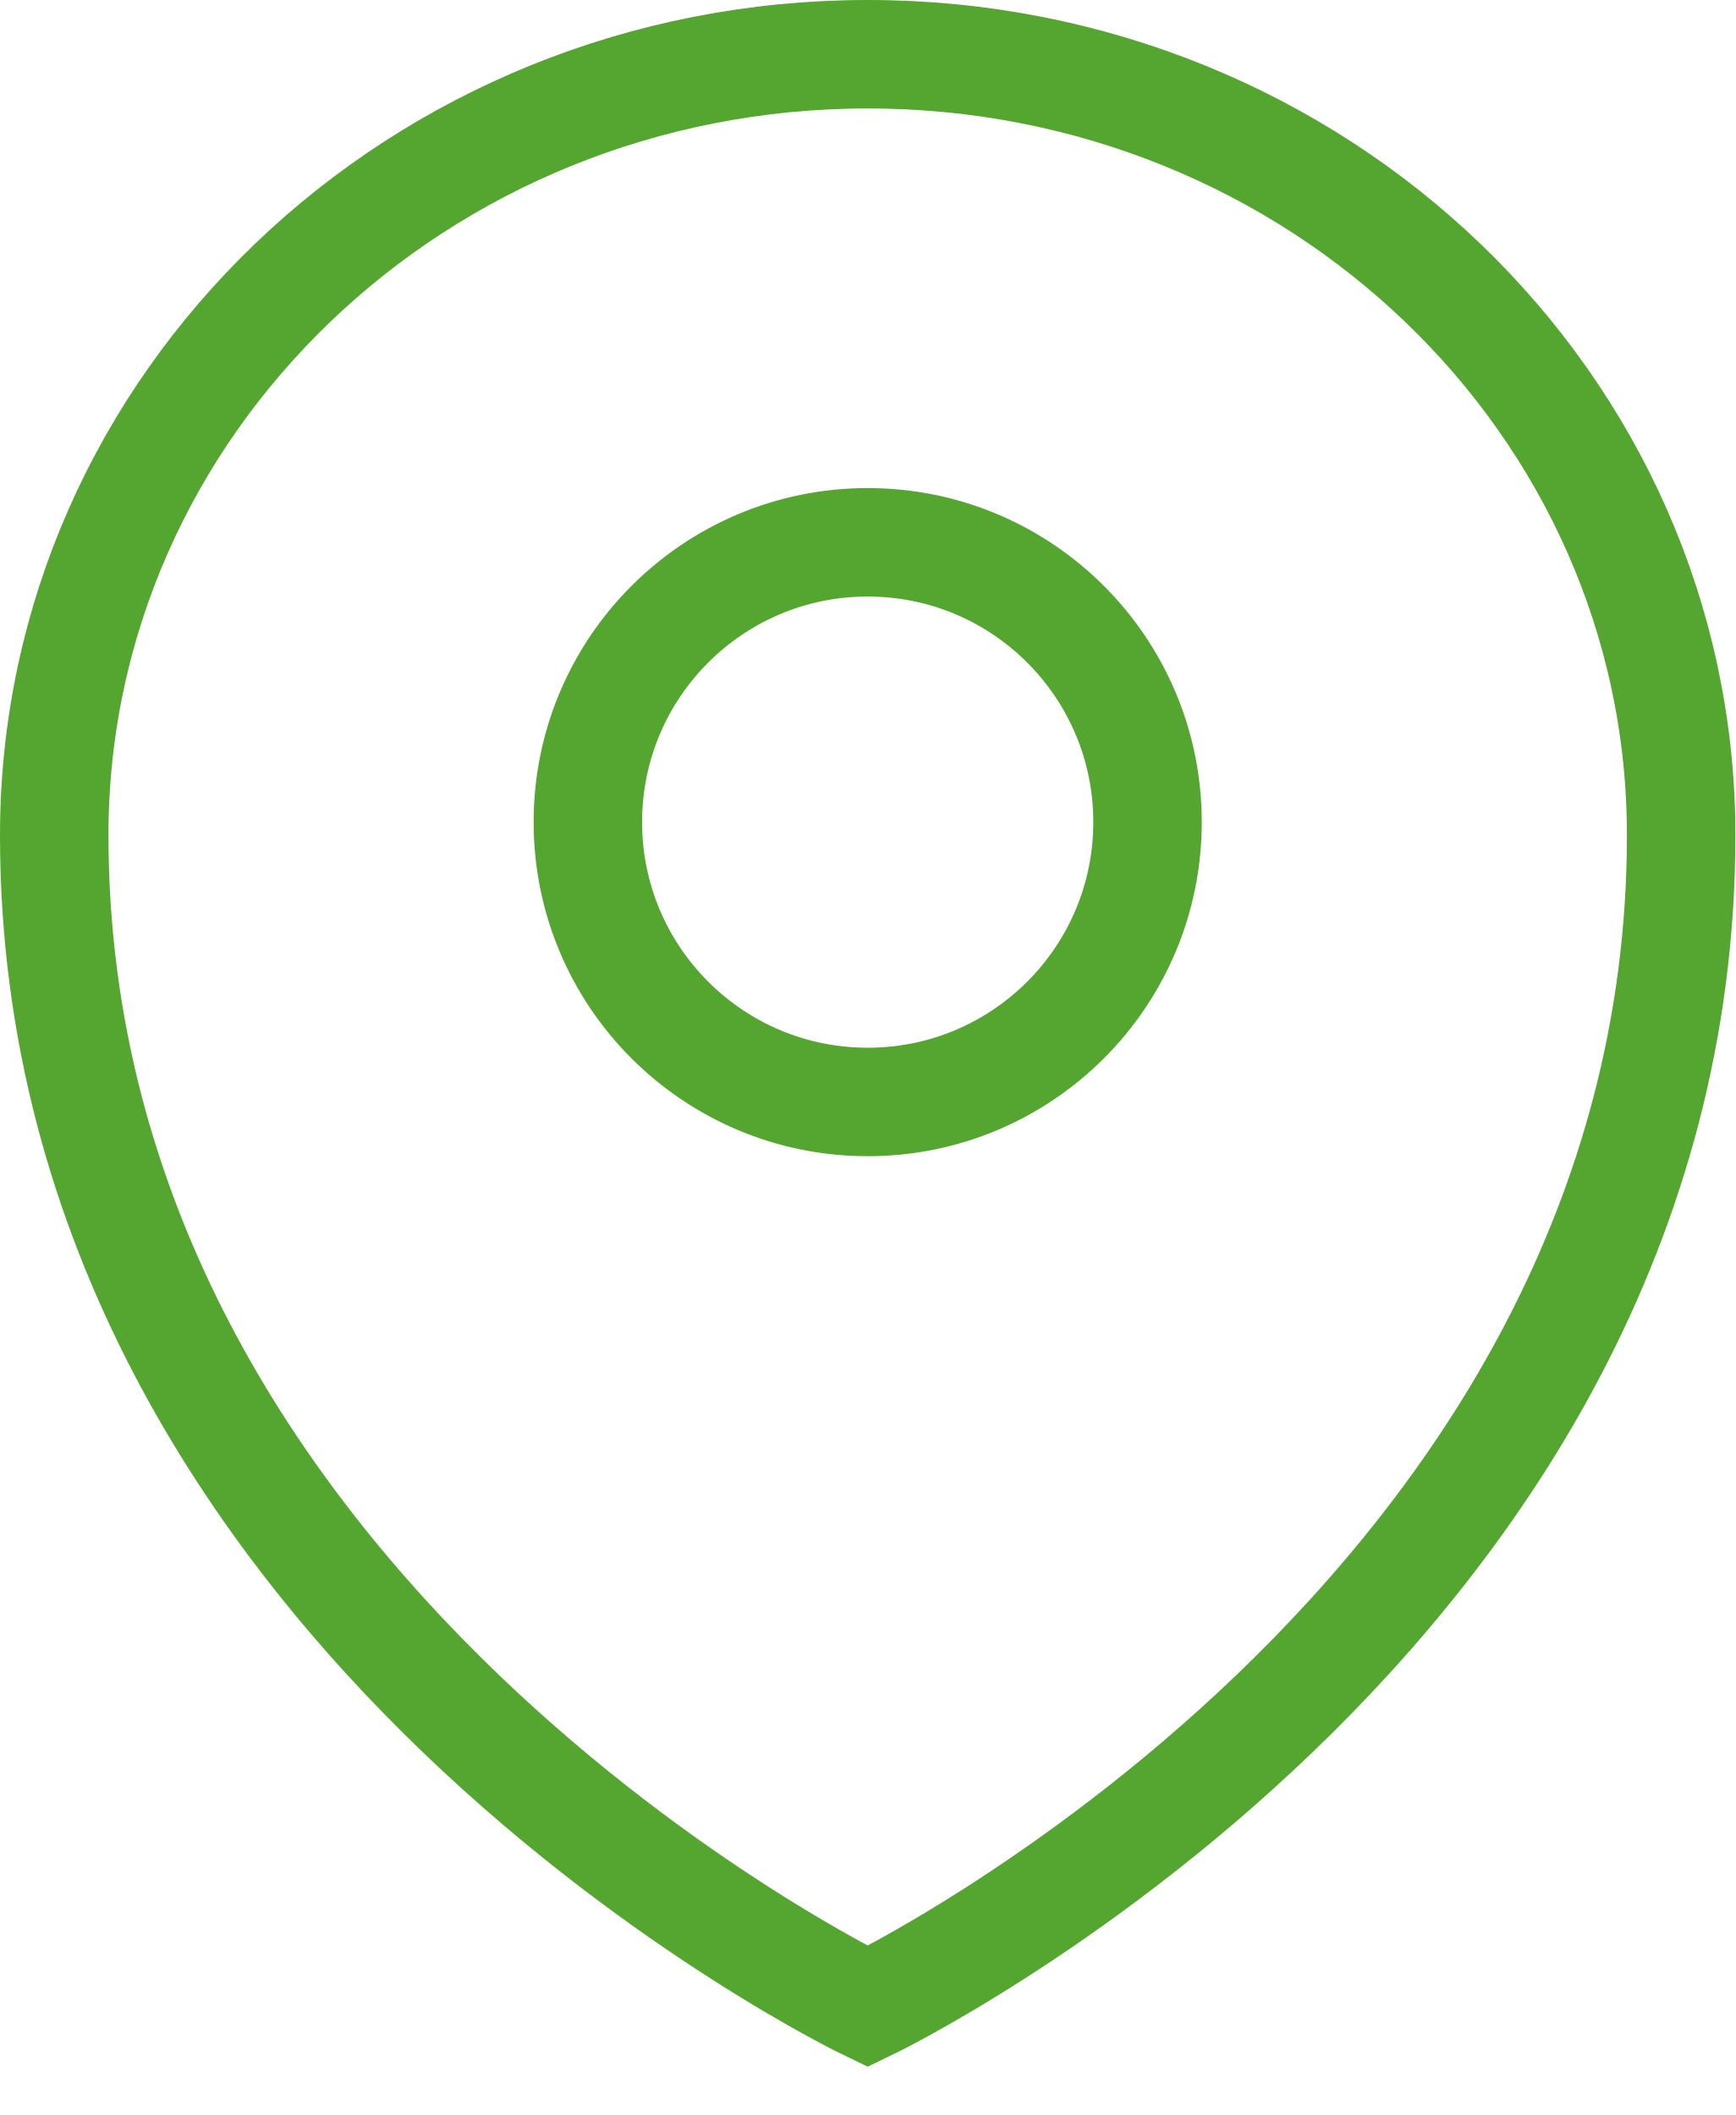
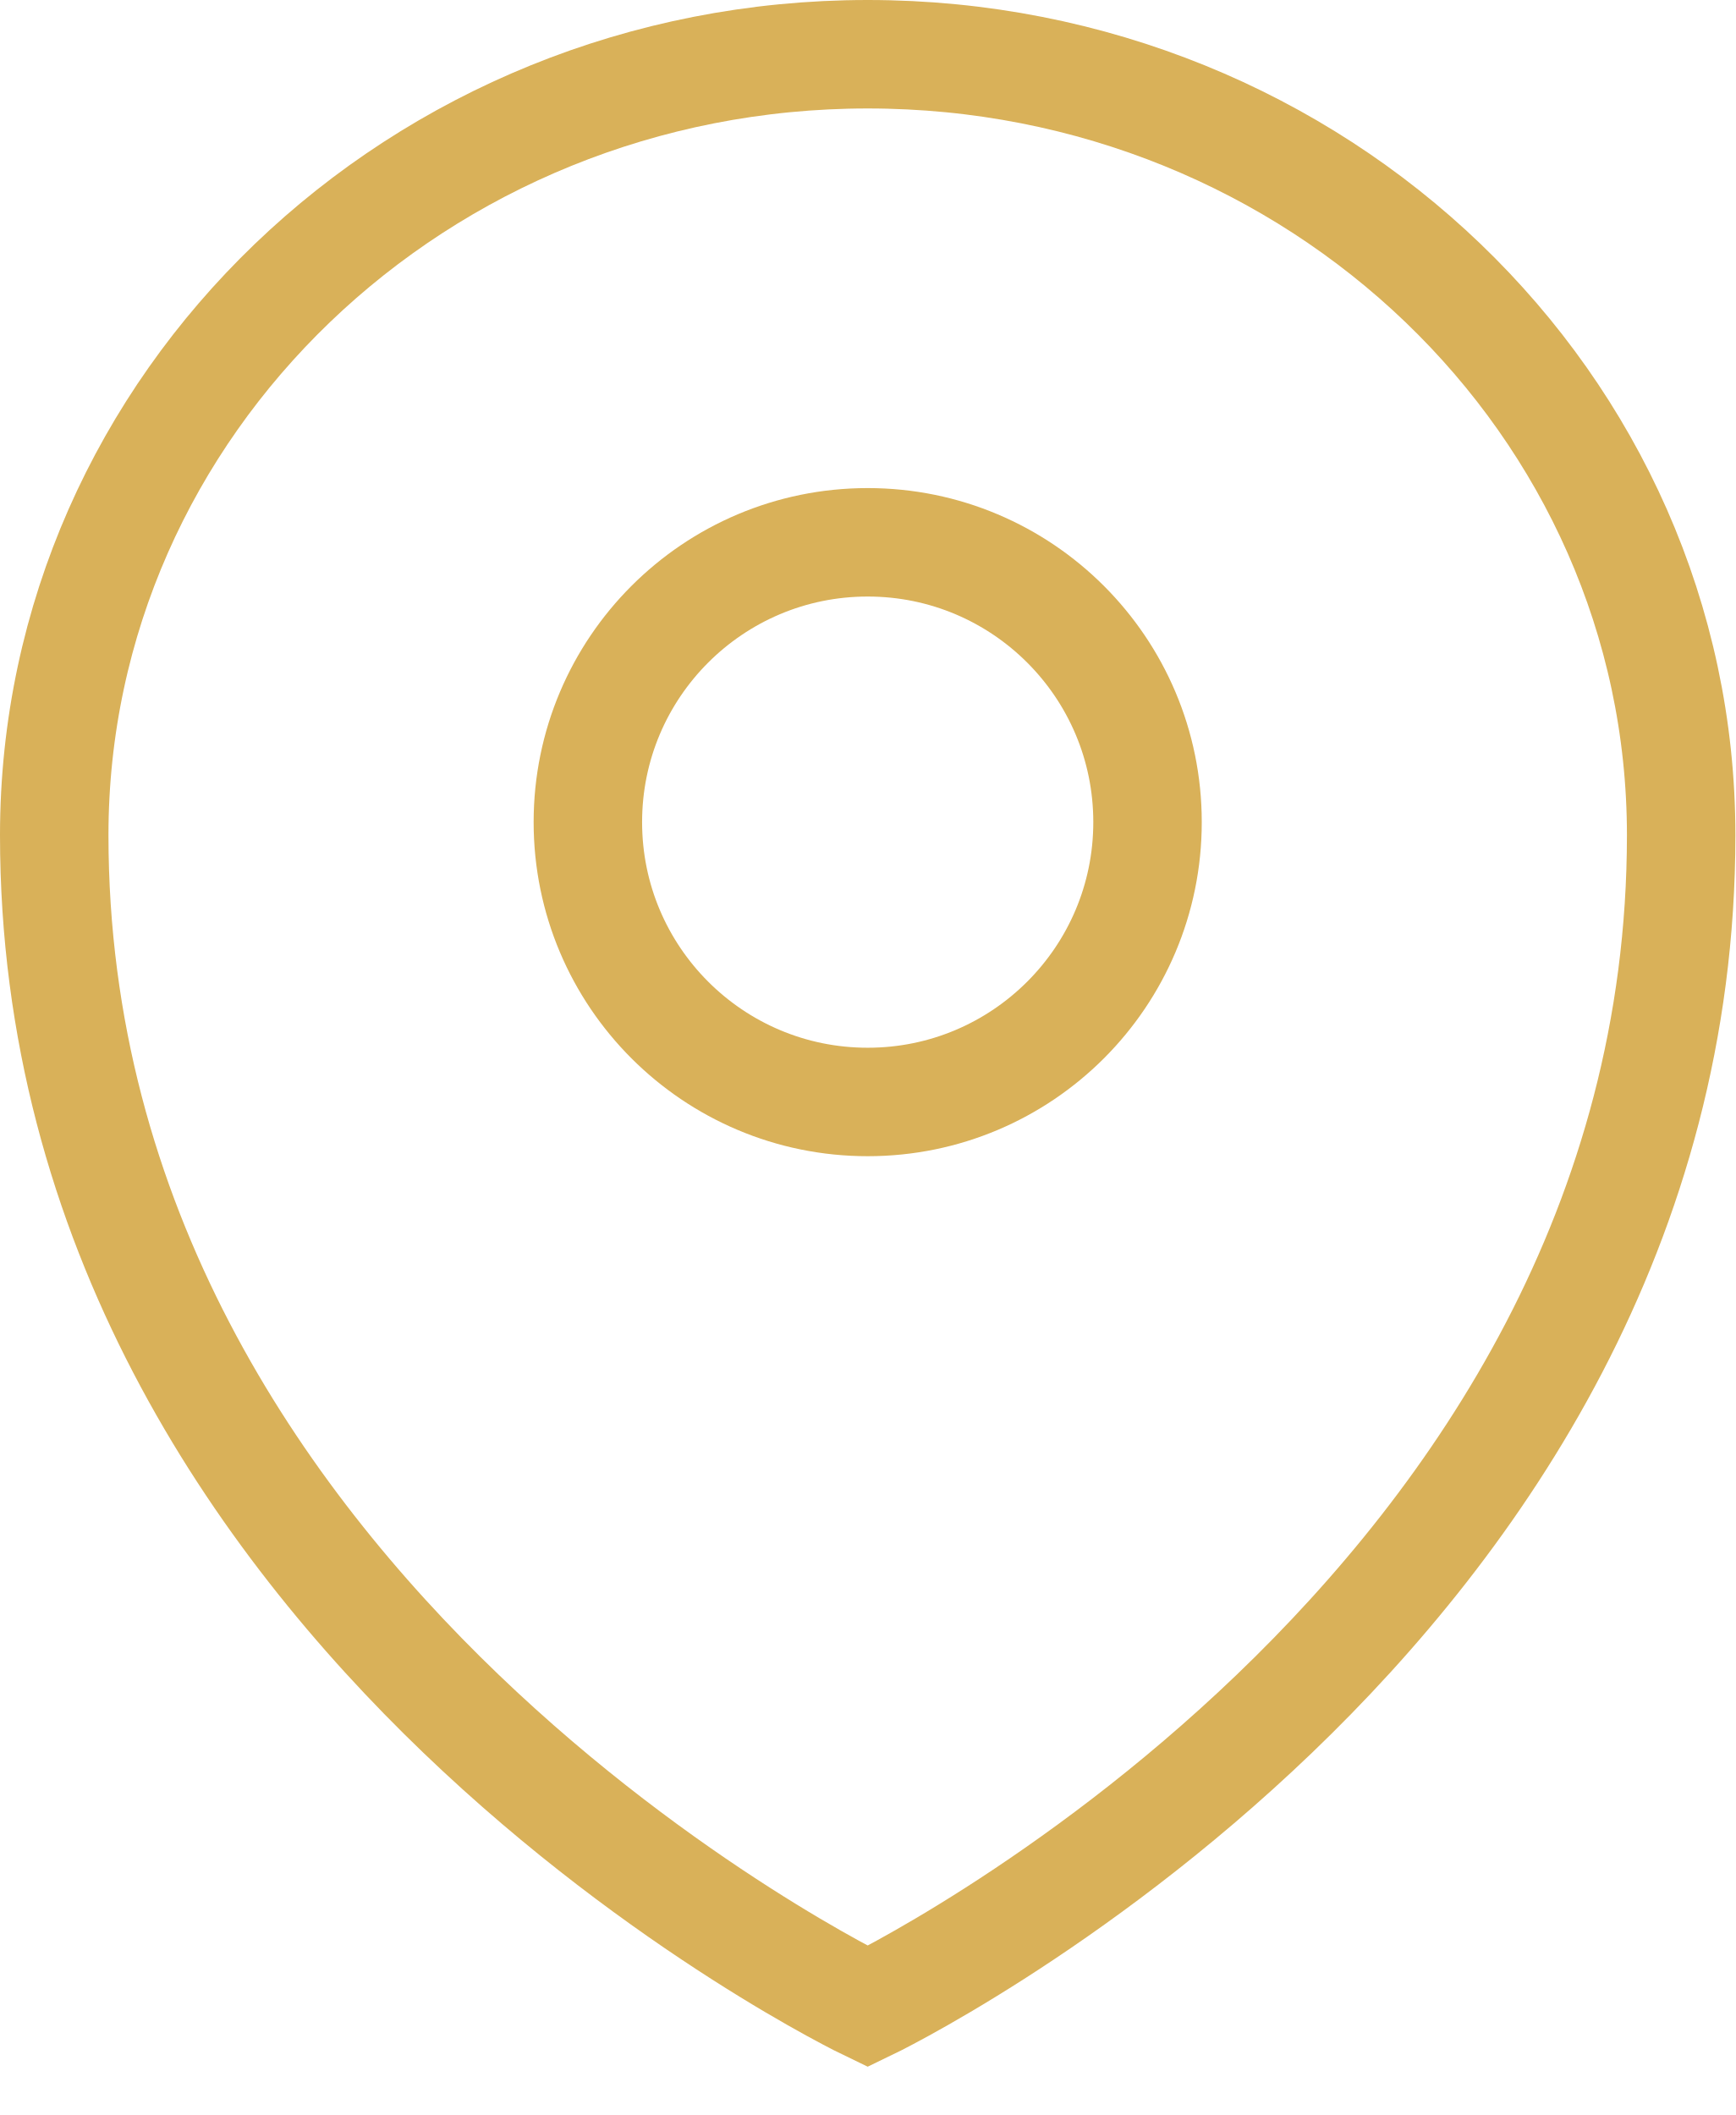
<svg xmlns="http://www.w3.org/2000/svg" width="32" height="39" viewBox="0 0 32 39" fill="none">
-   <path d="M1 15.4C1 29.8 16 37 16 37C16 37 31 29.8 31 15.4C31 7.45 24.288 1 16 1C7.713 1 1 7.45 1 15.4Z" stroke="#55A630" stroke-width="2" />
-   <path d="M16 20.32C18.85 20.32 21.16 18.01 21.16 15.16C21.16 12.31 18.85 10 16 10C13.15 10 10.84 12.31 10.84 15.16C10.84 18.01 13.15 20.32 16 20.32Z" stroke="#55A630" stroke-width="2" />
+   <path d="M1 15.4C1 29.8 16 37 16 37C16 37 31 29.8 31 15.4C31 7.45 24.288 1 16 1C7.713 1 1 7.45 1 15.4Z" stroke="#d9b159" stroke-width="2" />
+   <path d="M16 20.32C18.85 20.32 21.16 18.01 21.16 15.16C21.16 12.31 18.85 10 16 10C13.15 10 10.84 12.31 10.84 15.16C10.84 18.01 13.15 20.32 16 20.32Z" stroke="#d9b159" stroke-width="2" />
</svg>
